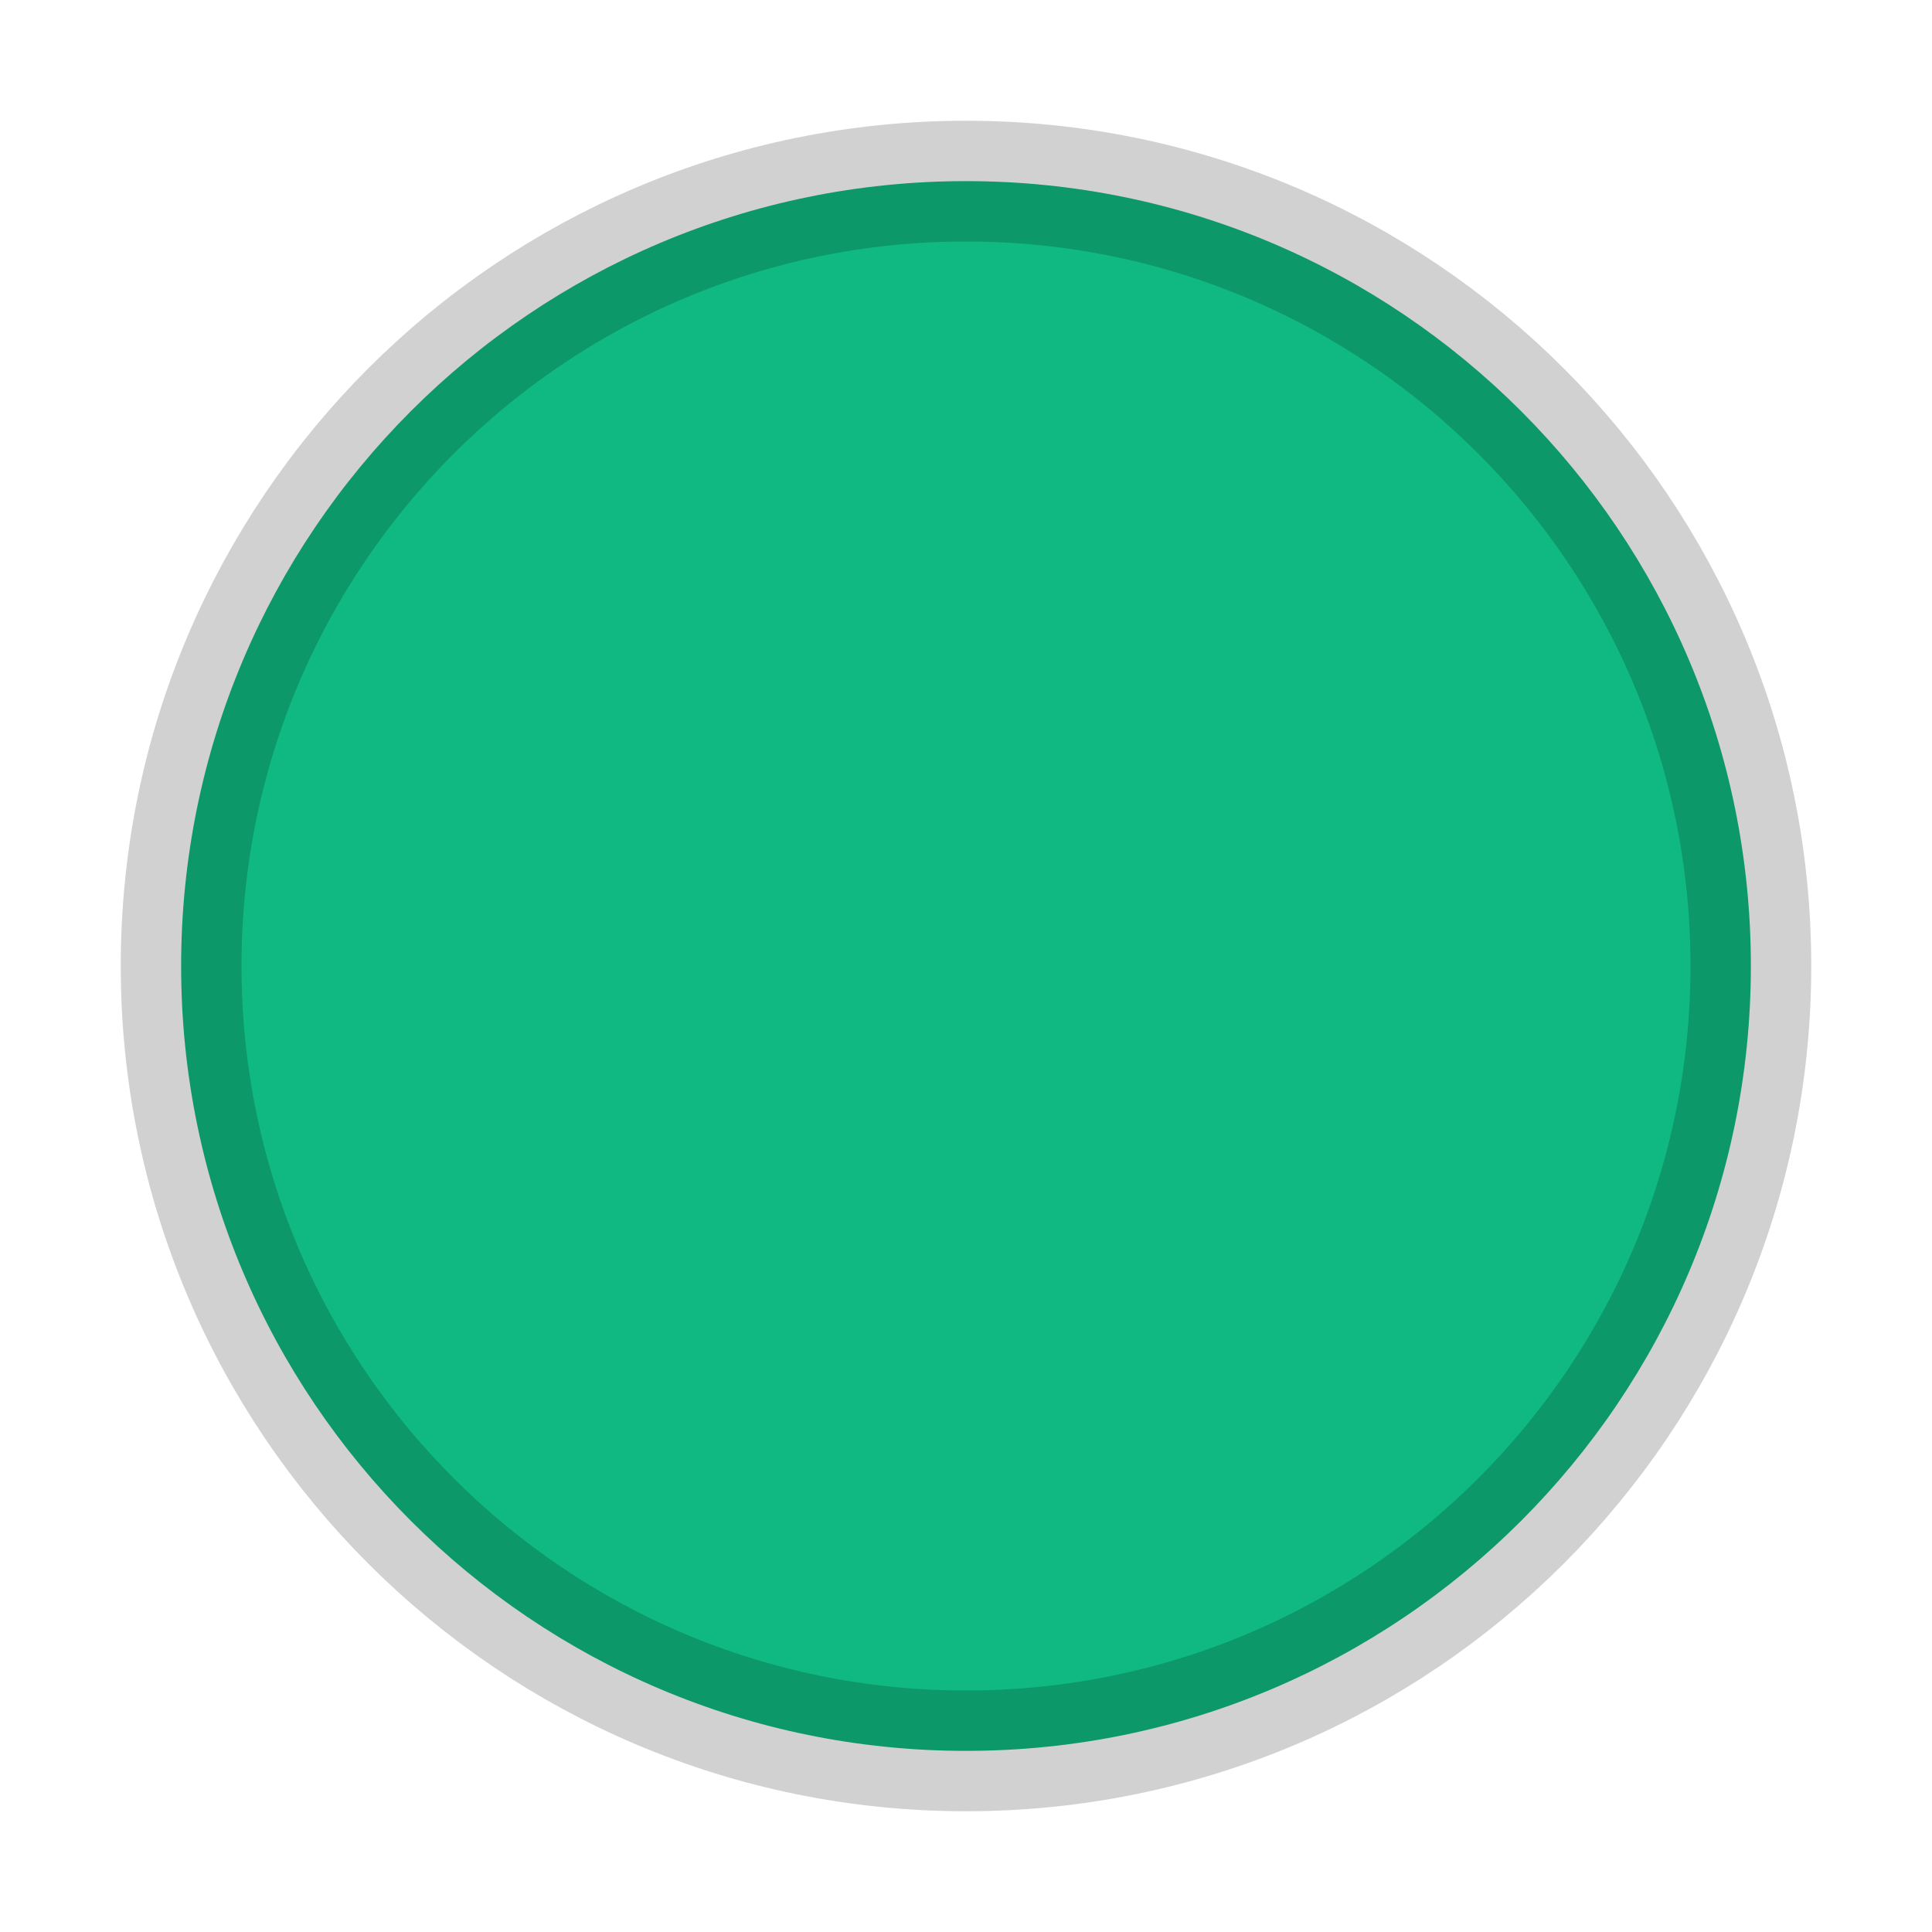
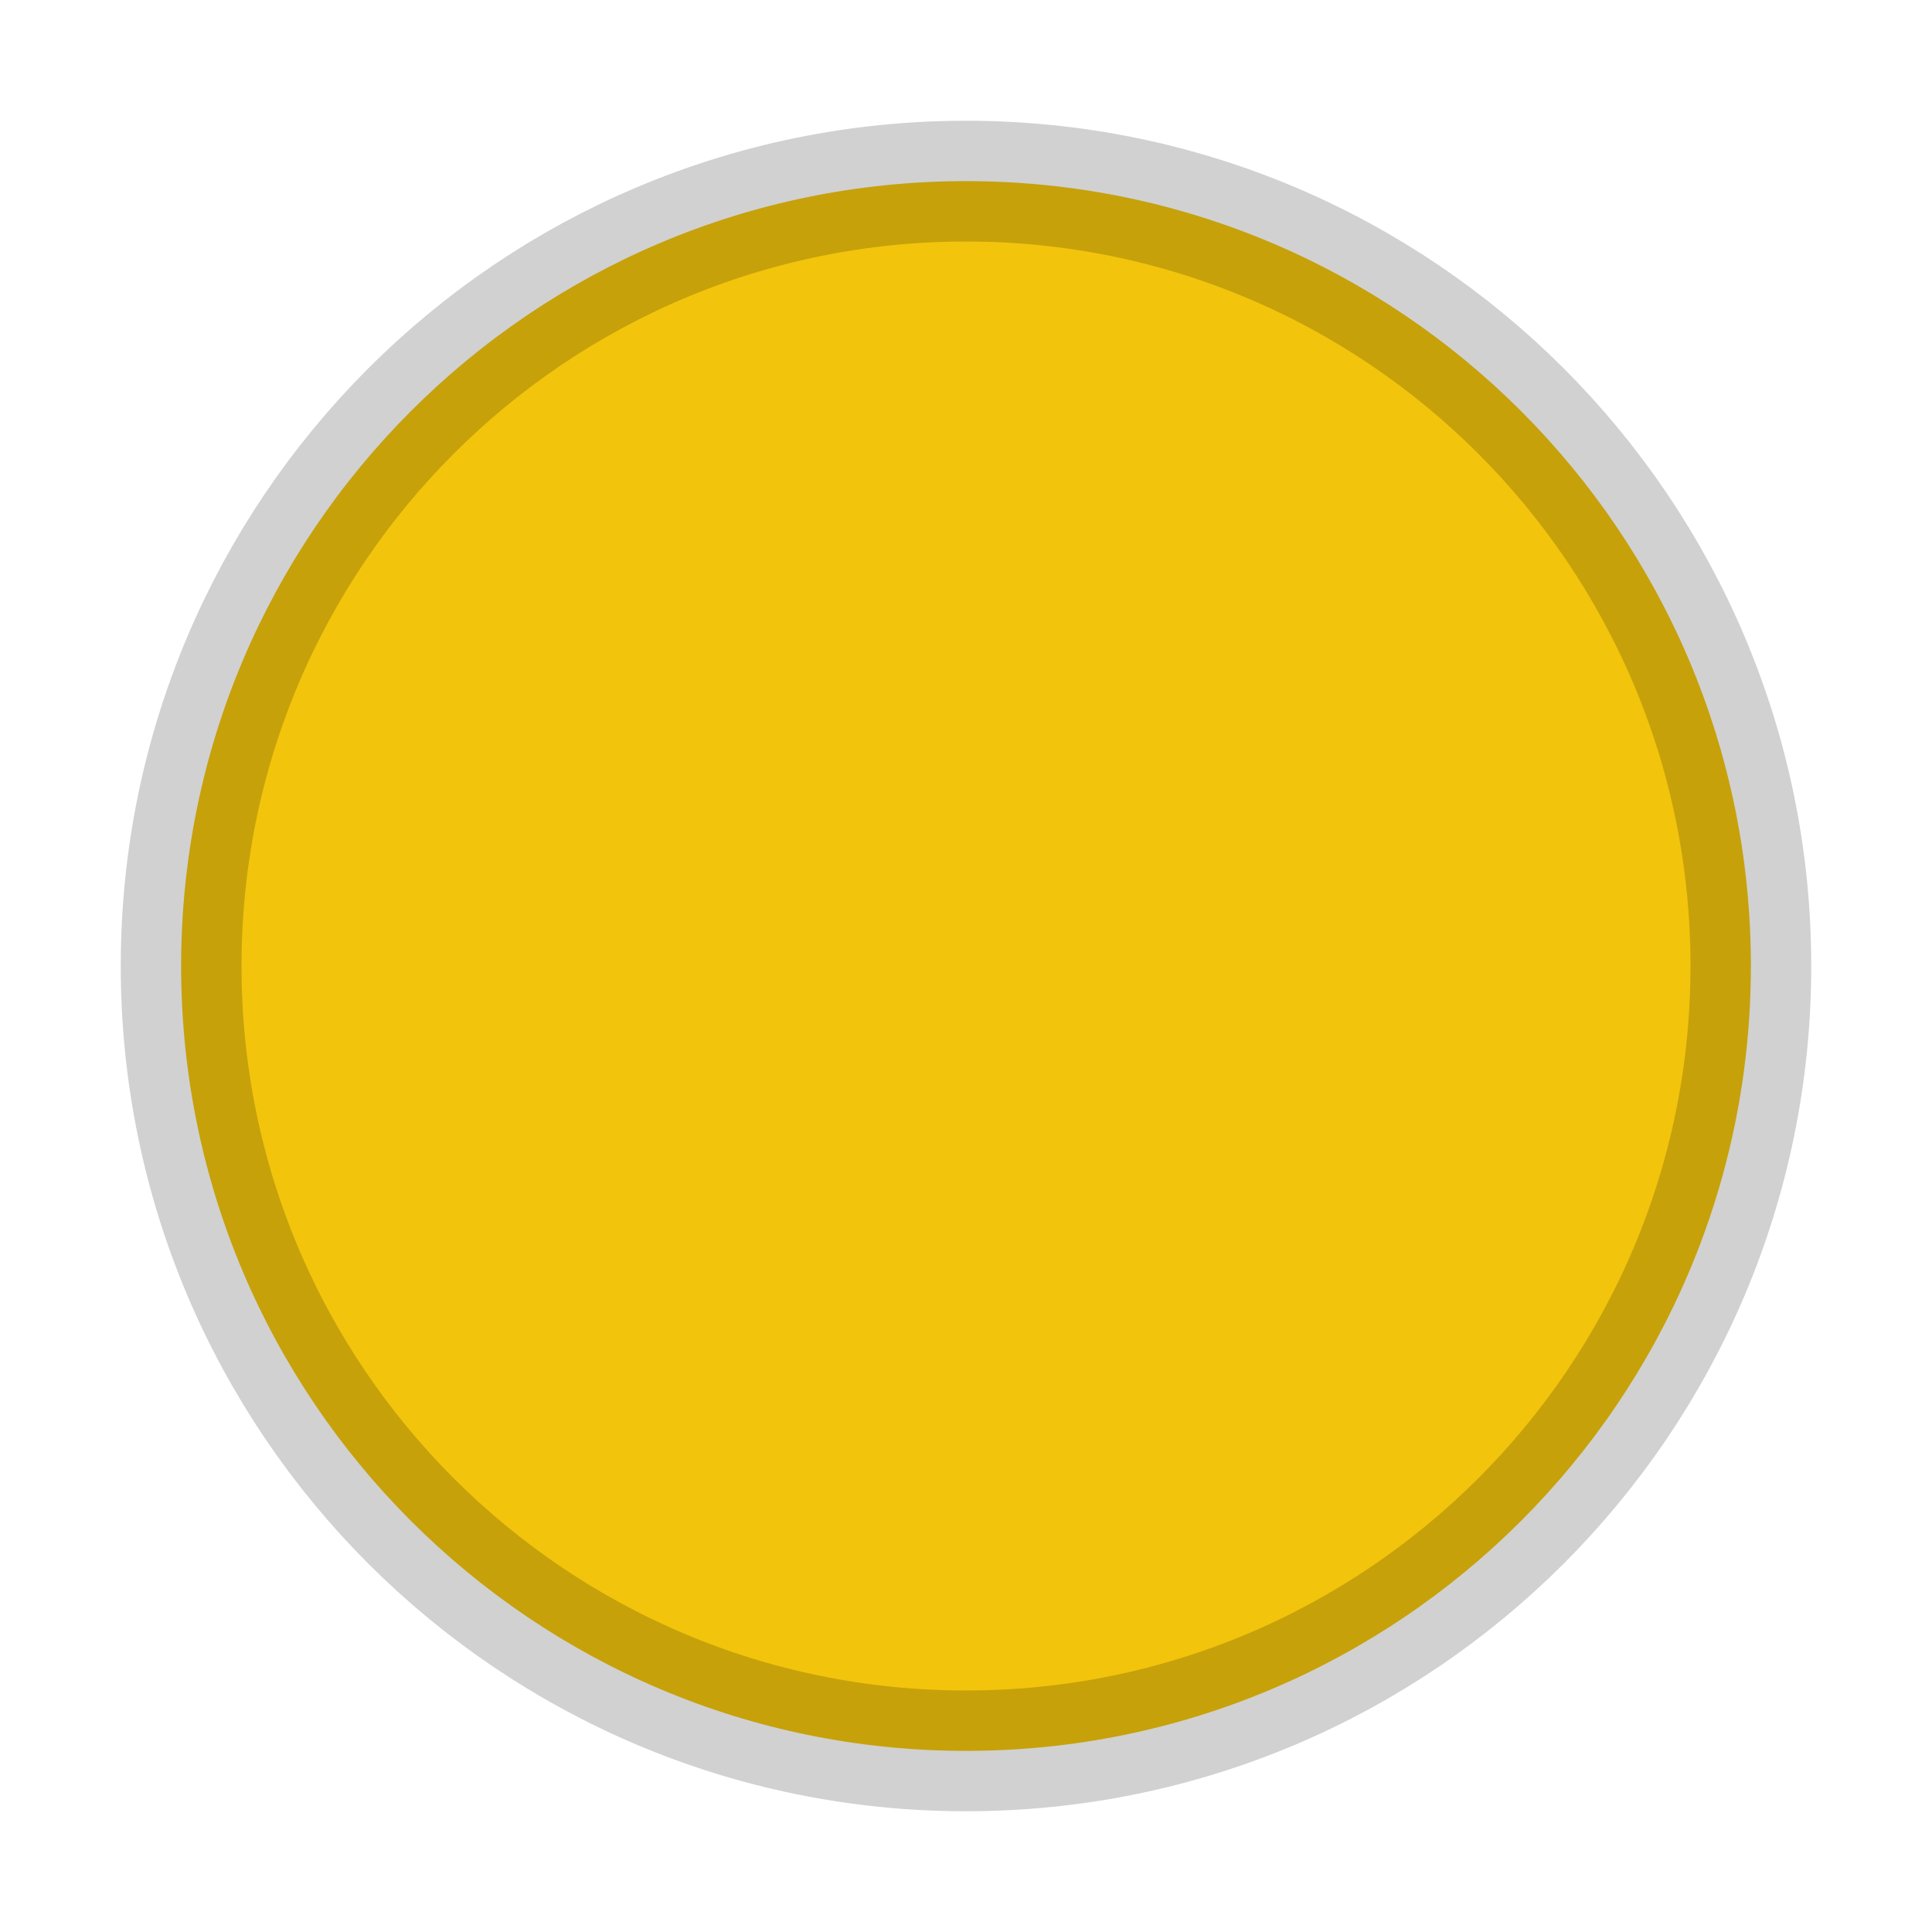
- <svg xmlns="http://www.w3.org/2000/svg" width="16" height="16" viewBox="0 0 16 16">
-   <circle cx="8" cy="8" r="6.5" fill="#10B981" />
-   <circle cx="8" cy="8" r="6.5" fill="none" stroke="#000" stroke-opacity=".18" stroke-width="1" />
+ <svg xmlns="http://www.w3.org/2000/svg" width="16" height="16" viewBox="0 0 16 16" version="1.1" id="svg2">
+   <defs id="defs2" />
+   <circle cx="8" cy="8" r="6.5" fill="#10B981" id="circle1" style="fill:#f2c40c;fill-opacity:1" />
+   <circle cx="8" cy="8" r="6.5" fill="none" stroke="#000" stroke-opacity=".18" stroke-width="1" id="circle2" />
</svg>
